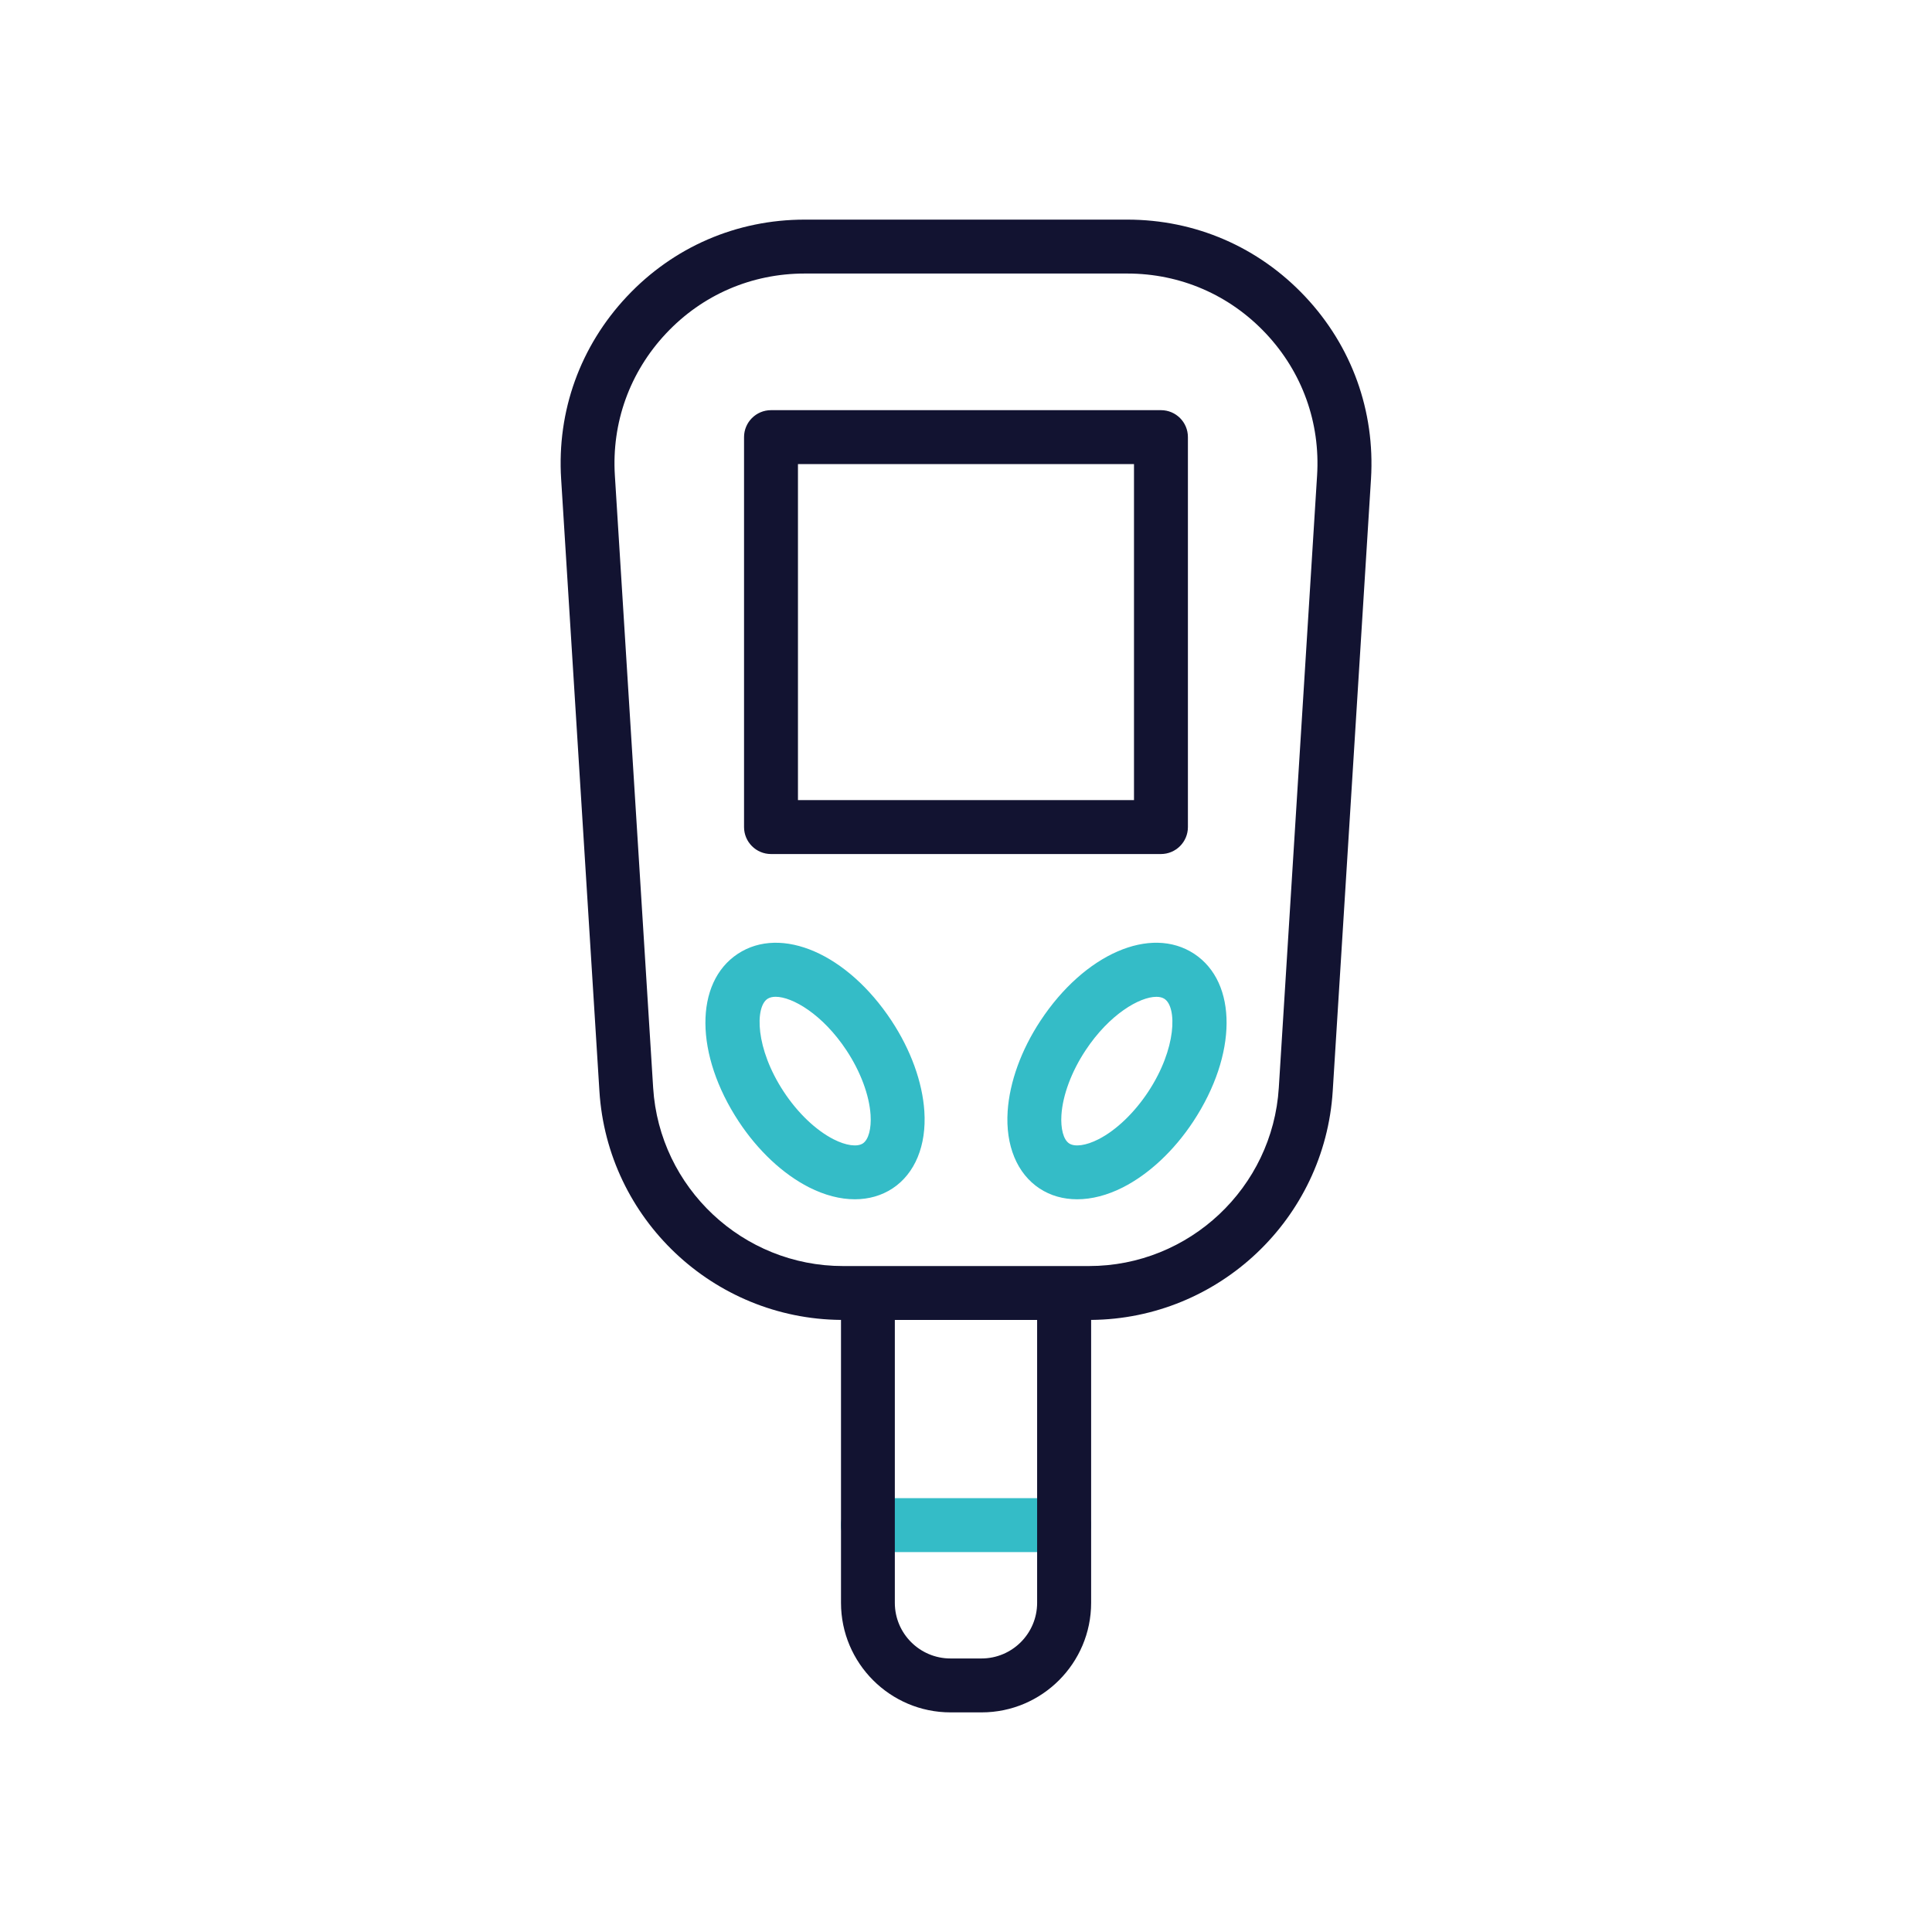
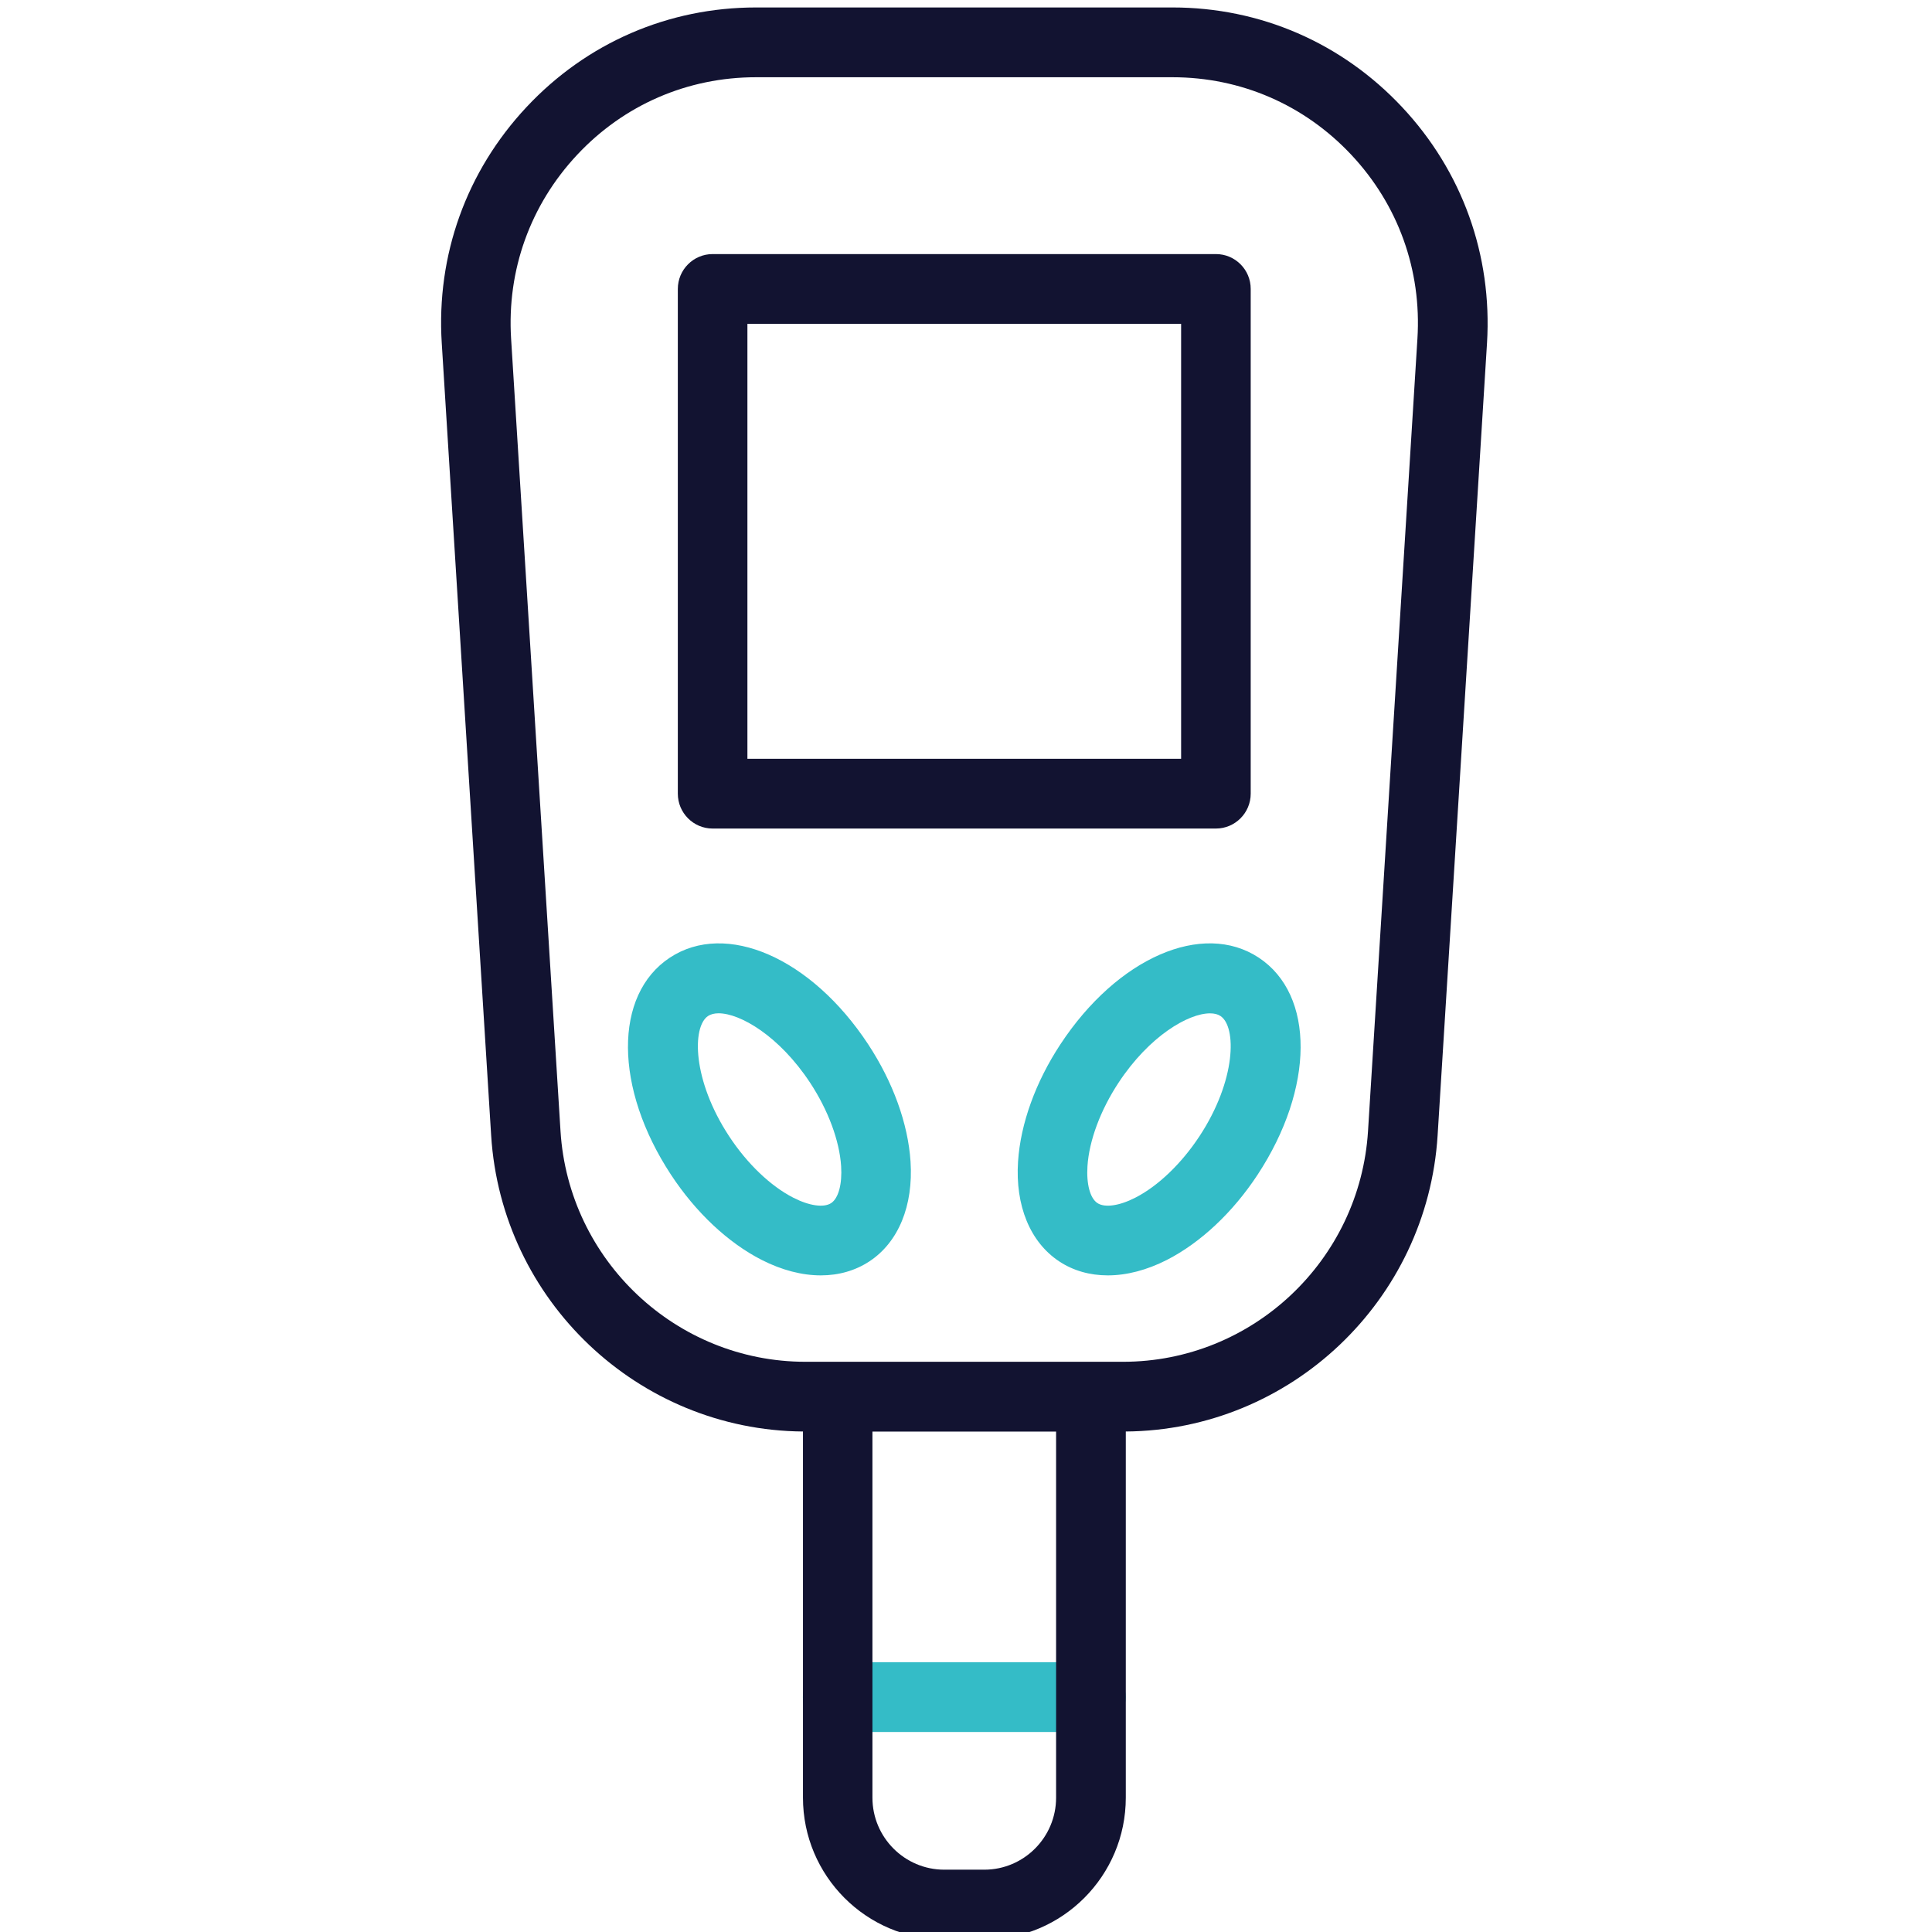
- <svg xmlns="http://www.w3.org/2000/svg" version="1.1" id="Warstwa_1" x="0px" y="0px" viewBox="0 0 430 430" style="enable-background:new 0 0 430 430;" xml:space="preserve">
+ <svg xmlns="http://www.w3.org/2000/svg" version="1.1" id="Warstwa_1" x="0px" y="0px" viewBox="0 0 200 200" xml:space="preserve" width="200" height="200">
  <defs id="defs23" />
  <style type="text/css" id="style2">
	.st0{fill:#121331;}
	.st1{fill:#08A284;}
	.st2{fill:none;stroke:#08A284;stroke-width:12;stroke-linecap:round;stroke-linejoin:round;stroke-miterlimit:10;}
	.st3{fill:none;stroke:#121331;stroke-width:12;stroke-linecap:round;stroke-linejoin:round;stroke-miterlimit:10;}
	.st4{fill:#08A688;}
	.st5{fill:#08a88a;}
	.st6{fill:#08a88a;}
</style>
-   <g id="g18">
-     <g id="g10">
-       <path class="st1" d="M236.83,333.44h-43.67c-3.31,0-6,2.69-6,6s2.69,6,6,6h43.67c3.31,0,6-2.69,6-6S240.15,333.44,236.83,333.44z" id="path4" style="fill:#34bcc7;fill-opacity:1" />
-       <path class="st1" d="M198.64,264.51c5.01-3.3,7.59-9.56,7.09-17.18c-0.43-6.5-3.02-13.65-7.3-20.14    c-9.81-14.88-24.52-21.29-34.22-14.9c-9.69,6.39-9.6,22.43,0.21,37.32c4.28,6.49,9.83,11.69,15.64,14.65    c3.49,1.77,6.96,2.66,10.2,2.66C193.34,266.92,196.2,266.11,198.64,264.51z M185.51,253.56c-3.92-2-7.96-5.85-11.06-10.56    c0,0,0,0,0,0c-6.38-9.67-6.41-18.86-3.63-20.69c0.46-0.3,1.08-0.46,1.81-0.46c3.71,0,10.46,3.88,15.78,11.94    c3.11,4.71,5.06,9.94,5.35,14.33c0.2,3.09-0.45,5.53-1.72,6.37C190.77,255.32,188.27,254.97,185.51,253.56z" id="path6" style="fill:#34bcc7;fill-opacity:1" />
-       <path class="st1" d="M265.79,212.29c-9.69-6.39-24.4,0.01-34.22,14.9c-4.28,6.49-6.87,13.64-7.3,20.14    c-0.5,7.61,2.08,13.87,7.09,17.18c2.44,1.61,5.3,2.41,8.38,2.41c3.24,0,6.72-0.89,10.2-2.66c5.8-2.96,11.36-8.16,15.64-14.65    C275.39,234.72,275.48,218.68,265.79,212.29z M255.55,243C255.55,243,255.55,243,255.55,243c-3.11,4.71-7.14,8.56-11.06,10.56    c-2.76,1.41-5.26,1.76-6.53,0.93c-1.27-0.83-1.92-3.27-1.72-6.36c0.29-4.39,2.24-9.62,5.35-14.33    c5.32-8.07,12.07-11.94,15.78-11.94c0.74,0,1.35,0.15,1.81,0.46C261.96,224.14,261.93,233.33,255.55,243z" id="path8" style="fill:#34bcc7;fill-opacity:1" />
+   <g id="g18" transform="translate(-124.1298,-48.10774)">
+     <g id="g10" transform="matrix(0.600311,0,0,0.6019745,94.88634,19.45522)">
+       <path class="st1" d="m 236.83,333.44 h -43.67 c -3.31,0 -6,2.69 -6,6 0,3.31 2.69,6 6,6 h 43.67 c 3.31,0 6,-2.69 6,-6 0,-3.31 -2.68,-6 -6,-6 z" id="path4" style="fill:#34bcc7;fill-opacity:1" />
+       <path class="st1" d="m 198.64,264.51 c 5.01,-3.3 7.59,-9.56 7.09,-17.18 -0.43,-6.5 -3.02,-13.65 -7.3,-20.14 -9.81,-14.88 -24.52,-21.29 -34.22,-14.9 -9.69,6.39 -9.6,22.43 0.21,37.32 4.28,6.49 9.83,11.69 15.64,14.65 3.49,1.77 6.96,2.66 10.2,2.66 3.08,0 5.94,-0.81 8.38,-2.41 z m -13.13,-10.95 c -3.92,-2 -7.96,-5.85 -11.06,-10.56 0,0 0,0 0,0 -6.38,-9.67 -6.41,-18.86 -3.63,-20.69 0.46,-0.3 1.08,-0.46 1.81,-0.46 3.71,0 10.46,3.88 15.78,11.94 3.11,4.71 5.06,9.94 5.35,14.33 0.2,3.09 -0.45,5.53 -1.72,6.37 -1.27,0.83 -3.77,0.48 -6.53,-0.93 z" id="path6" style="fill:#34bcc7;fill-opacity:1" />
+       <path class="st1" d="m 265.79,212.29 c -9.69,-6.39 -24.4,0.01 -34.22,14.9 -4.28,6.49 -6.87,13.64 -7.3,20.14 -0.5,7.61 2.08,13.87 7.09,17.18 2.44,1.61 5.3,2.41 8.38,2.41 3.24,0 6.72,-0.89 10.2,-2.66 5.8,-2.96 11.36,-8.16 15.64,-14.65 9.81,-14.89 9.9,-30.93 0.21,-37.32 z M 255.55,243 c 0,0 0,0 0,0 -3.11,4.71 -7.14,8.56 -11.06,10.56 -2.76,1.41 -5.26,1.76 -6.53,0.93 -1.27,-0.83 -1.92,-3.27 -1.72,-6.36 0.29,-4.39 2.24,-9.62 5.35,-14.33 5.32,-8.07 12.07,-11.94 15.78,-11.94 0.74,0 1.35,0.15 1.81,0.46 2.78,1.82 2.75,11.01 -3.63,20.68 z" id="path8" style="fill:#34bcc7;fill-opacity:1" />
    </g>
-     <g id="g16">
-       <path class="st0" d="M290.49,66.01c-10.38-11.04-24.44-17.13-39.59-17.13h-71.8c-15.15,0-29.22,6.08-39.59,17.13    s-15.57,25.46-14.62,40.58l8.52,136.26c1.78,28.41,25.35,50.69,53.77,50.92v62.97c0,13.44,10.94,24.38,24.38,24.38h6.91    c13.44,0,24.38-10.94,24.38-24.38v-62.97c28.42-0.23,51.99-22.51,53.77-50.92l8.52-136.26C306.06,91.47,300.87,77.05,290.49,66.01    z M230.83,356.74c0,6.82-5.55,12.38-12.38,12.38h-6.91c-6.82,0-12.38-5.55-12.38-12.38v-62.96h31.67V356.74z M293.14,105.84    l-8.52,136.26c-1.39,22.25-19.94,39.68-42.24,39.68h-54.77c-22.29,0-40.85-17.43-42.24-39.68l-8.52-136.26    c-0.74-11.78,3.31-23.01,11.39-31.62s19.04-13.34,30.85-13.34h71.8c11.81,0,22.76,4.74,30.85,13.34S293.88,94.06,293.14,105.84z" id="path12" />
-       <path class="st0" d="M258.4,91.29H171.6c-3.31,0-6,2.69-6,6v86.79c0,3.31,2.69,6,6,6h86.79c3.31,0,6-2.69,6-6V97.29    C264.4,93.98,261.71,91.29,258.4,91.29z M252.4,178.08H177.6v-74.79h74.79V178.08z" id="path14" />
+     <g id="g16" transform="matrix(0.600311,0,0,0.6019745,94.88634,19.45522)">
+       <path class="st0" d="M 290.49,66.01 C 280.11,54.97 266.05,48.88 250.9,48.88 h -71.8 c -15.15,0 -29.22,6.08 -39.59,17.13 -10.37,11.05 -15.57,25.46 -14.62,40.58 l 8.52,136.26 c 1.78,28.41 25.35,50.69 53.77,50.92 v 62.97 c 0,13.44 10.94,24.38 24.38,24.38 h 6.91 c 13.44,0 24.38,-10.94 24.38,-24.38 v -62.97 c 28.42,-0.23 51.99,-22.51 53.77,-50.92 l 8.52,-136.26 c 0.92,-15.12 -4.27,-29.54 -14.65,-40.58 z m -59.66,290.73 c 0,6.82 -5.55,12.38 -12.38,12.38 h -6.91 c -6.82,0 -12.38,-5.55 -12.38,-12.38 v -62.96 h 31.67 z m 62.31,-250.9 -8.52,136.26 c -1.39,22.25 -19.94,39.68 -42.24,39.68 h -54.77 c -22.29,0 -40.85,-17.43 -42.24,-39.68 l -8.52,-136.26 c -0.74,-11.78 3.31,-23.01 11.39,-31.62 8.08,-8.61 19.04,-13.34 30.85,-13.34 h 71.8 c 11.81,0 22.76,4.74 30.85,13.34 8.09,8.6 12.14,19.84 11.4,31.62 z" id="path12" />
+       <path class="st0" d="m 258.4,91.29 h -86.8 c -3.31,0 -6,2.69 -6,6 v 86.79 c 0,3.31 2.69,6 6,6 h 86.79 c 3.31,0 6,-2.69 6,-6 V 97.29 c 0.01,-3.31 -2.68,-6 -5.99,-6 z m -6,86.79 h -74.8 v -74.79 h 74.79 v 74.79 z" id="path14" />
    </g>
  </g>
</svg>
